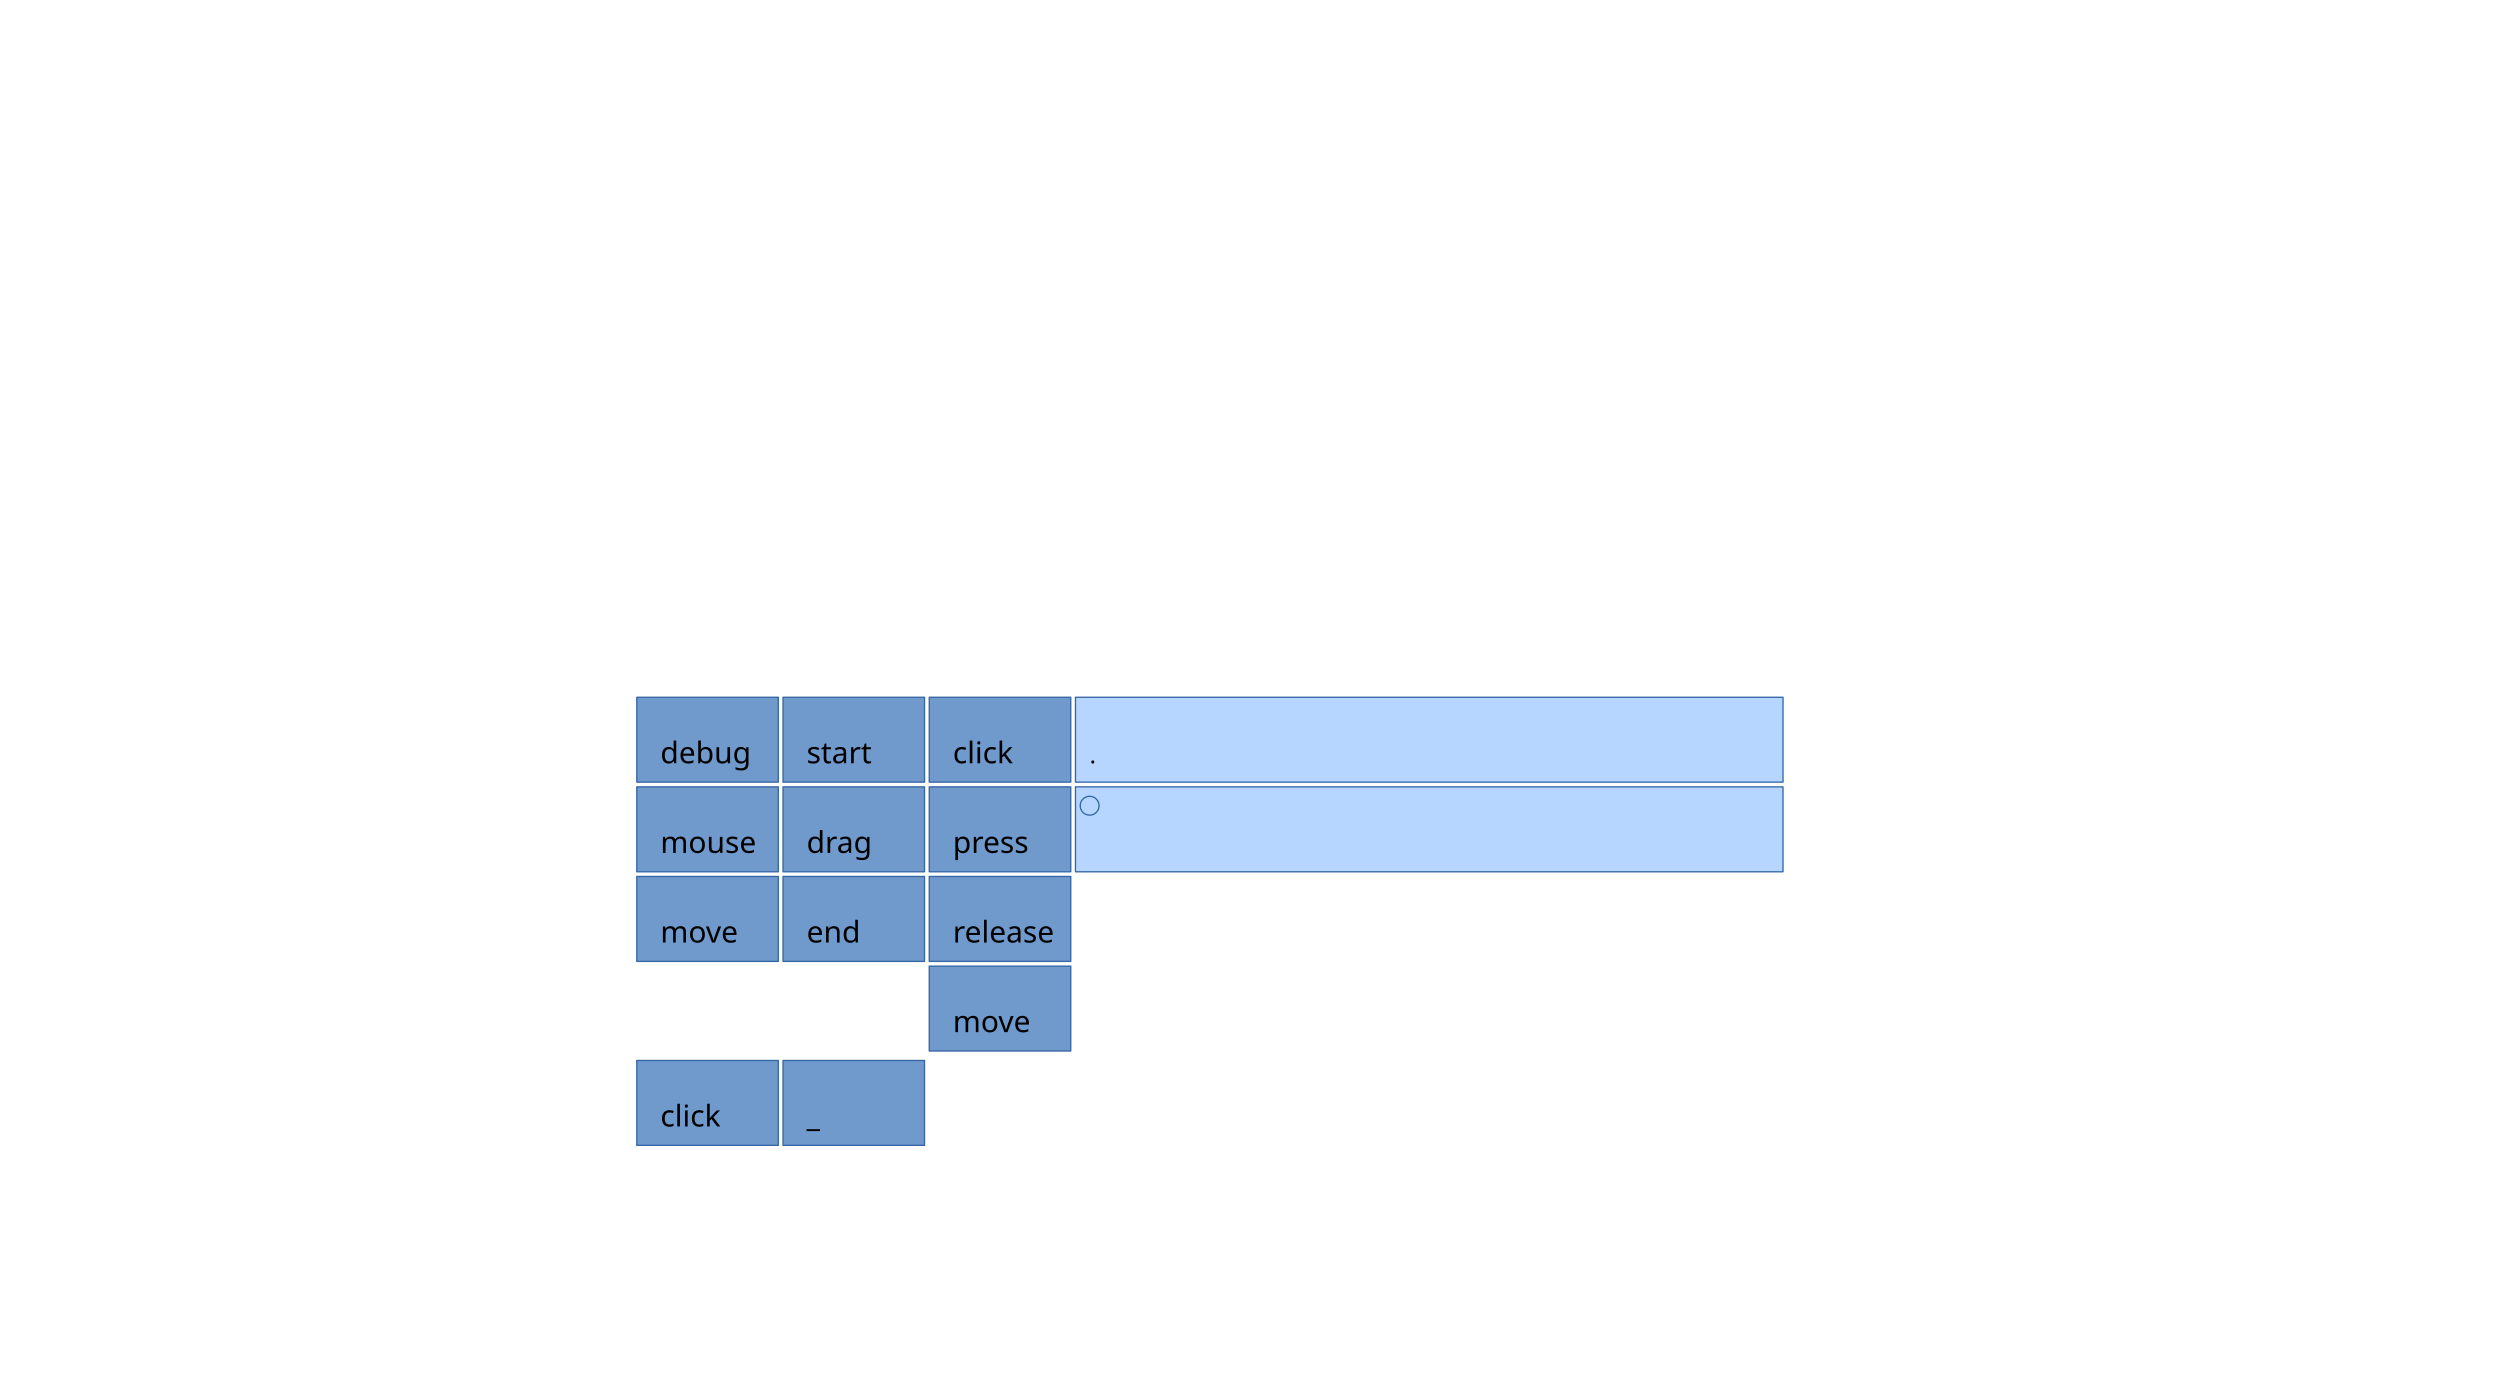
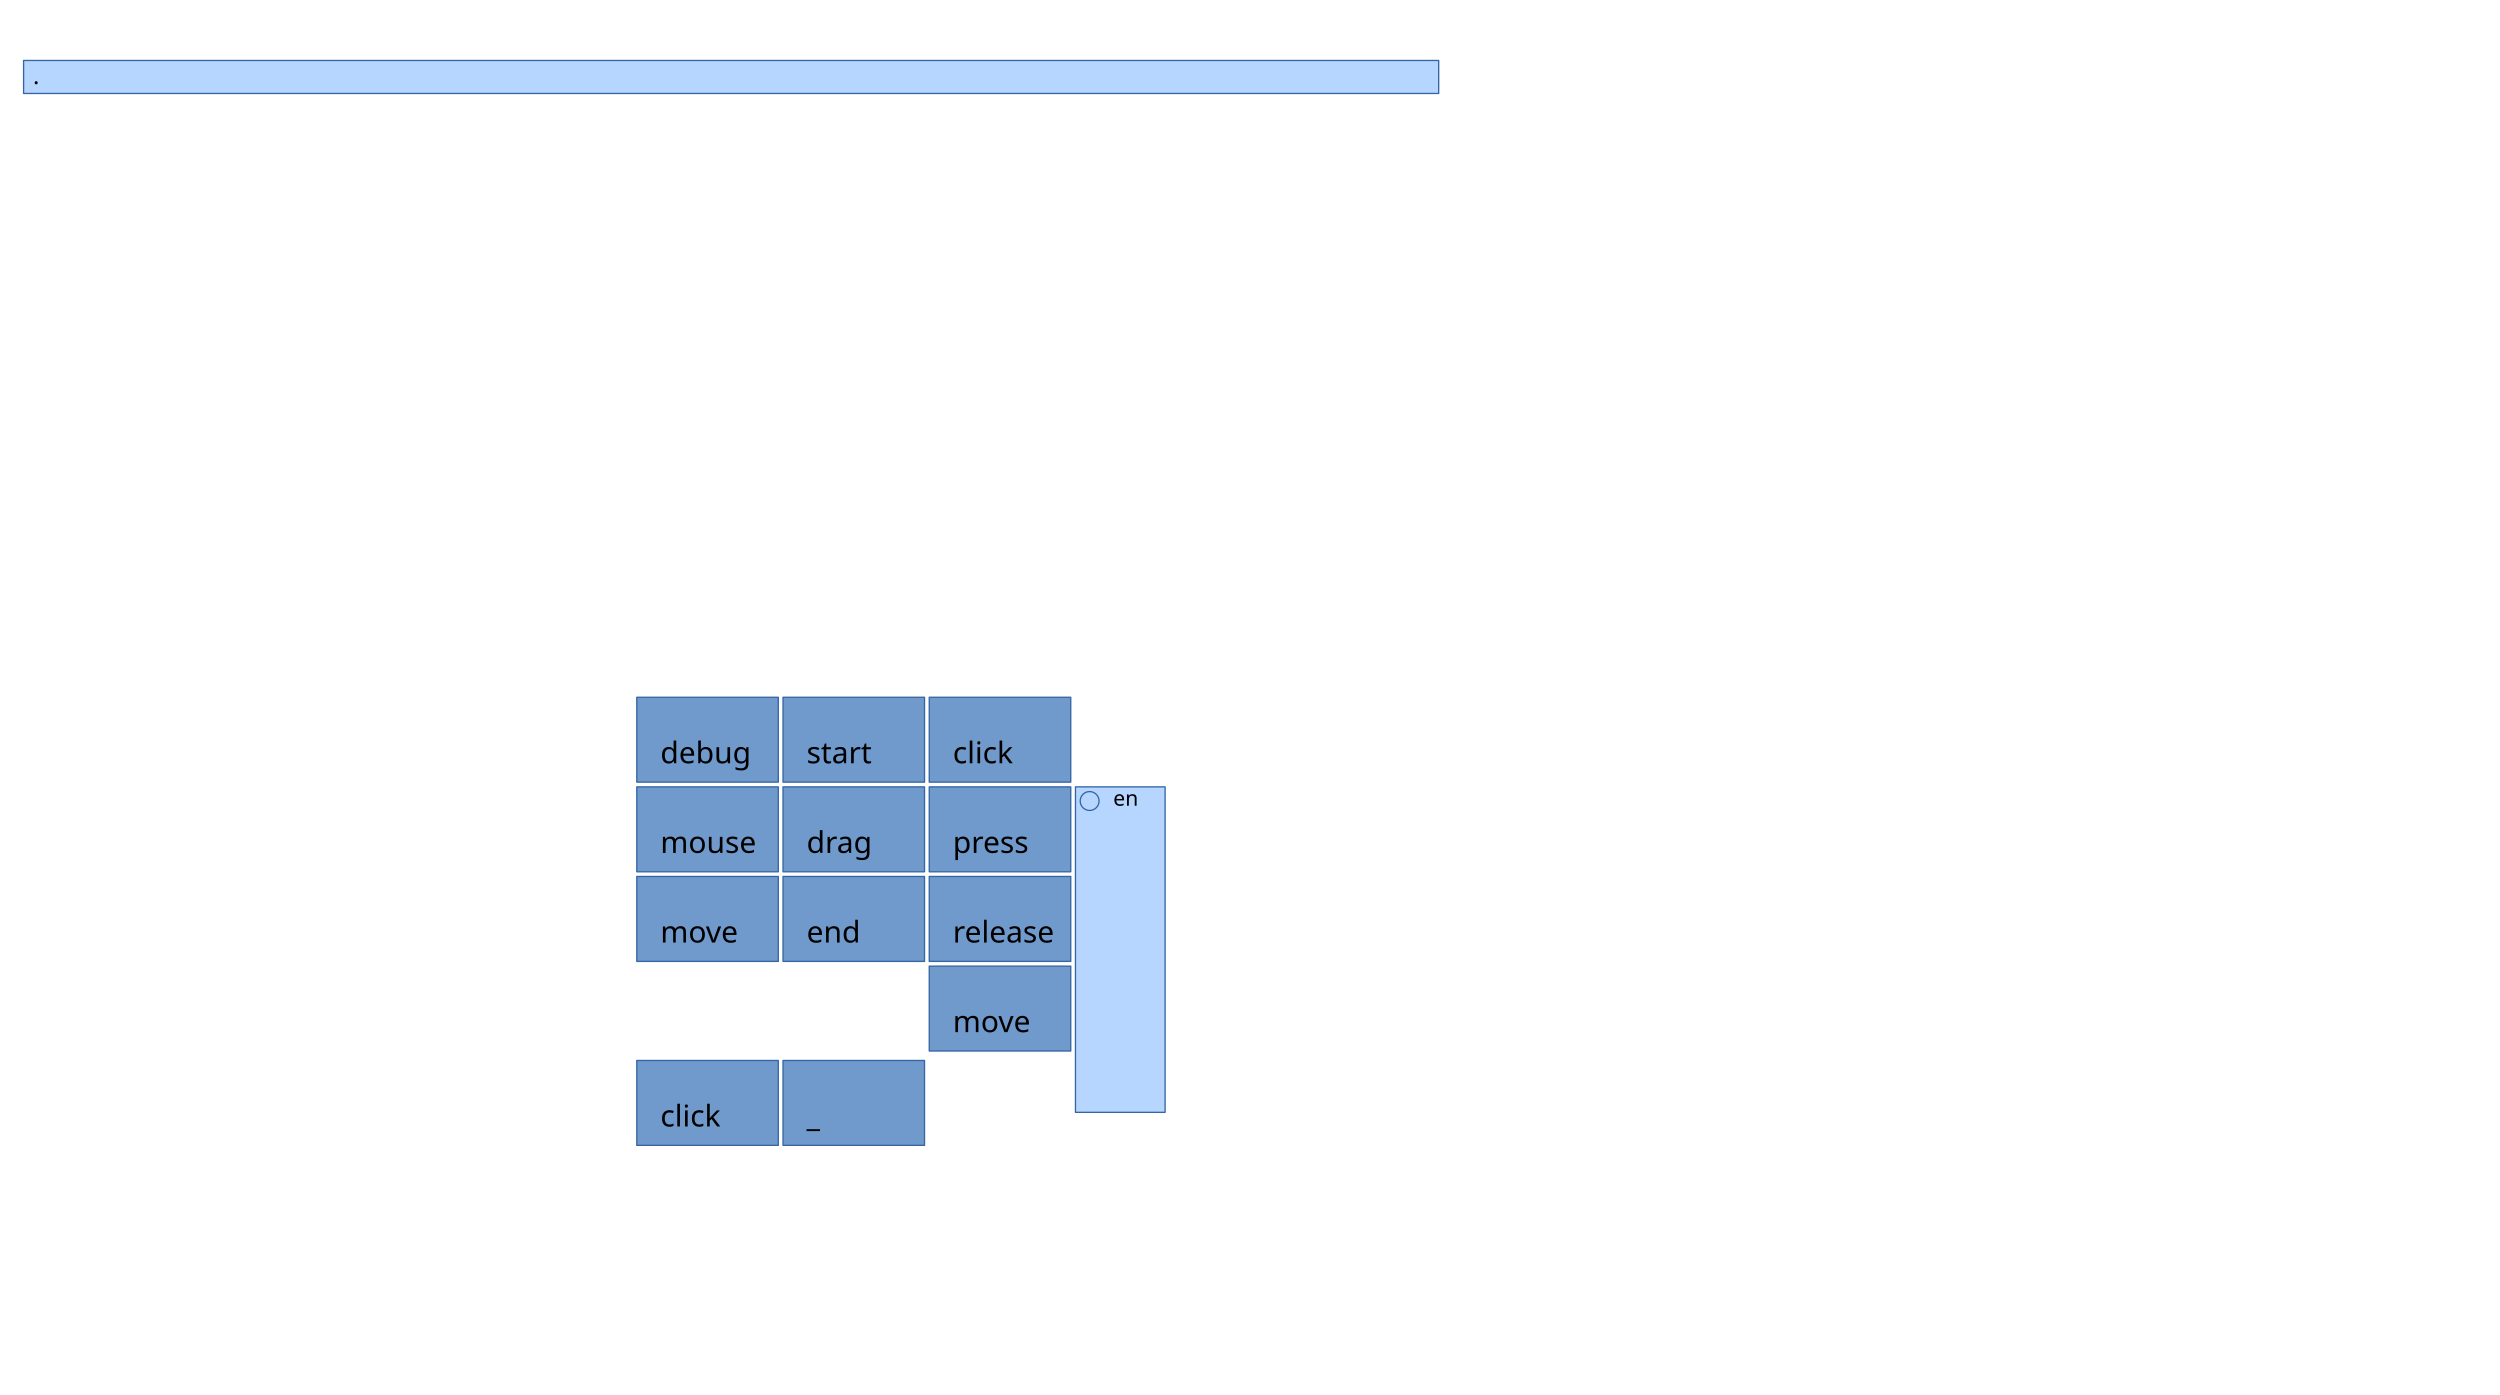
- <svg xmlns="http://www.w3.org/2000/svg" version="1.2" _width="154mm" _height="85.9mm" width="308mm" height="171.8mm" viewBox="0 0 53000 26000" preserveAspectRatio="xMidYMid" fill-rule="evenodd" stroke-width="28.222" stroke-linejoin="round" xml:space="preserve">
+ <svg xmlns="http://www.w3.org/2000/svg" version="1.2" _width="154mm" _height="85.9mm" width="308mm" height="171.8mm" viewBox="0 0 53000 26000" preserveAspectRatio="xMidYMid" fill-rule="evenodd" stroke-width="28.222" stroke-linejoin="round" xml:space="preserve" style="background:black">
  <defs>
    <style type="text/css">
      
+ 
+     svg             { fill:rgb(0.0.0); }
    @font-face      { font-family: 'Liberation Sans embedded'; font-weight: normal;
                      font-style: italic;
                      src: url("fonts.svg#Font1") format("svg")
                    }

    rect.Name       { fill:rgb(0,204,255);   stroke:rgb(52,101,164); }
    text.Name       { font-family:"Liberation Sans embedded"; font-size:1905px; font-weight:400; }

    rect.Button     { fill:rgb(112,153,204); stroke:rgb(52,101,164); }
    path.Button     { fill:rgb(112,153,204); stroke:rgb(52,101,164); }
    //text.Button     { font-family:"Liberation Sans, sans-serif"; font-size:635px; font-weight:400; }
    text.Button     { font-family:"Liberation Sans embedded"; font-size:635px; font-weight:400; }

    rect.BarStatic  { fill:rgb(102,102,255); stroke:rgb(52,101,164); }
    rect.BarDynamic { fill:rgb(204,102,255); stroke:rgb(52,101,164); }
    path.BarMarker  { fill:rgb(112,153,204); stroke:rgb(52,101,164); }

    circle.LED      { fill:rgb(183,214,255); stroke:rgb(52,101,164); }
    rect.LED        { fill:rgb(183,214,255); stroke:rgb(52,101,164); }
    text.LED        { font-family:"Liberation Sans embedded"; font-size:450px; font-weight:400; }

    rect.Text       { fill:rgb(183,214,255); stroke:rgb(52,101,164); }
    text.DbgOut     { font-family:"Liberation Sans embedded"; font-size:500px; font-weight:400; }

      
    </style>
    <linearGradient id="gradient_h" x1="0" y1="0" x2="9400" y2="0" gradientUnits="userSpaceOnUse">
      <stop offset="0" style="stop-color:rgb(52,101,164)" />
      <stop offset="1" style="stop-color:rgb(255,255,255)" />
    </linearGradient>
    <linearGradient id="gradient_v" x1="0" y1="0" x2="0" y2="9400" gradientUnits="userSpaceOnUse">
      <stop offset="0" style="stop-color:rgb(255,255,255)" />
      <stop offset="1" style="stop-color:rgb(52,101,164)" />
    </linearGradient>
    <mask id="mask_h">
      <path style="fill:rgb(255,255,255)" d="M 0,0 L 9400,0 9400,9400 Z" />
      <path style="fill:rgb(  0,  0,  0)" d="M 0,0 L 0,9400 9400,9400 Z" />
    </mask>
    <mask id="mask_v">
      <path style="fill:rgb(255,255,255)" d="M 0,0 L 0,9400 9400,9400 Z" />
      <path style="fill:rgb(  0,  0,  0)" d="M 0,0 L 9400,0 9400,9400 Z" />
    </mask>
-     <g data-id="w_led">
-       <text class="LED" x="100" y="500">.</text>
-       <circle data-id="on" class="LED" cx="200" cy="900" r="200" />
-       <circle data-id="dir" class="LED" cx="200" cy="1400" r="200" />
+     <g data-id="w_led" data-onuse="SR_LEDs.onuse">
+       <text data-id="text" class="LED" x="100" y="370">.</text>
+       <circle data-id="on" class="LED" cx="1000" cy="200" r="200" />
+       <circle data-id="dir" class="LED" cx="1500" cy="200" r="200" />
    </g>
-     <g data-id="w_window">
+     <g data-id="w_window" data-onuse="P_Window.onuse">
      <g data-id="w_name" transform="translate(0,0)">
        <rect class="Name" x="0" y="0" width="3000" height="2600" />
        <text class="Name" x="300" y="1900">.</text>
      </g>
      <g data-id="w_btn_c" transform="translate(3000,0)">
        <rect class="Button" x="0" y="0" width="4700" height="2600" />
        <text class="Button" x="1614" y="1486">close</text>
      </g>
      <g data-id="w_btn_o" transform="translate(7700,0)">
        <rect class="Button" x="0" y="0" width="4700" height="2600" />
        <text class="Button" x="1614" y="1486">open</text>
      </g>
      <g data-id="w_btn_r" transform="translate(0,2600)">
        <rect class="Button" x="0" y="0" width="3000" height="4700" />
        <text class="Button" x="700" y="2500">raise</text>
      </g>
      <g data-id="w_btn_l" transform="translate(0,7300)">
        <rect class="Button" x="0" y="0" width="3000" height="4700" />
        <text class="Button" x="700" y="2500">lower</text>
      </g>
      <g transform="translate(3000,2600)">
        <path style="fill:url(#gradient_h)" d="M 0,0 L 9400,0 9400,9400 Z" />
        <path style="fill:url(#gradient_v)" d="M 0,0 L 0,9400 9400,9400 Z" />
        <g data-id="opener" style="mask:url(#mask_h)">
          <rect data-id="bar" class="BarStatic" x="300" y="0" width="1100" height="9400" />
          <g data-id="bar_state" transform="translate(2000,0)">
            <rect class="BarDynamic" x="0" y="0" width="1100" height="9400" />
            <path data-id="dir_0" class="BarMarker" d="M 100,550 L 1000,100 1000,1000 Z" style="display:none" />
            <path data-id="dir_1" class="BarMarker" d="M 1000,550 L 100,100 100,1000 Z" style="display:inline" />
          </g>
        </g>
        <g data-id="shadow" style="mask:url(#mask_v)">
          <rect data-id="bar" class="BarStatic" x="0" y="6000" width="9400" height="1100" />
          <g data-id="bar_state" transform="translate(0,4000)">
            <rect class="BarDynamic" x="0" y="0" width="9400" height="1100" />
            <path data-id="dir_0" class="BarMarker" d="M 550,100 L 100,1000 1000,1000 Z" style="display:none" />
            <path data-id="dir_1" class="BarMarker" d="M 550,1000 L 100,100 1000,100 Z" style="display:inline" />
          </g>
        </g>
      </g>
    </g>
  </defs>
-   <use id="win_L1" href="#w_window" x="500" y="500" />
-   <use id="win_L2" href="#w_window" x="13500" y="500" />
-   <use id="win_L3" href="#w_window" x="26500" y="500" />
-   <use id="win_L4" href="#w_window" x="39500" y="500" />
-   <use id="win_R1" href="#w_window" x="500" y="13000" />
-   <use id="win_R4" href="#w_window" x="39500" y="13000" />
+   <use id="win_L4" href="#w_window" x="500" y="500" />
+   <use id="win_L3" href="#w_window" x="13500" y="500" />
+   <use id="win_L2" href="#w_window" x="26500" y="500" />
+   <use id="win_L1" href="#w_window" x="39500" y="500" />
+   <use id="win_R4" href="#w_window" x="500" y="13000" />
+   <use id="win_R1" href="#w_window" x="39500" y="13000" />
  <g transform="translate(13500,13000)">
    <rect id="btn_debug_face" class="Button" x="0" y="0" width="3000" height="1800" />
    <text class="Button" x="500" y="1400">debug</text>
  </g>
  <g transform="translate(13500,14900)">
    <rect id="ind_mouse" class="Button" x="0" y="0" width="3000" height="1800" />
    <text class="Button" x="500" y="1400">mouse</text>
  </g>
  <g transform="translate(13500,16800)">
    <rect id="ind_move" class="Button" x="0" y="0" width="3000" height="1800" />
    <text class="Button" x="500" y="1400">move</text>
  </g>
  <g transform="translate(13500,20700)">
    <rect id="ind_click" class="Button" x="0" y="0" width="3000" height="1800" />
    <text class="Button" x="500" y="1400">click</text>
  </g>
  <g transform="translate(16600,13000)">
    <rect id="ind_drag_0" class="Button" x="0" y="0" width="3000" height="1800" />
    <text class="Button" x="500" y="1400">start</text>
  </g>
  <g transform="translate(16600,14900)">
    <rect id="ind_drag_1" class="Button" x="0" y="0" width="3000" height="1800" />
    <text class="Button" x="500" y="1400">drag</text>
  </g>
  <g transform="translate(16600,16800)">
    <rect id="ind_drag_2" class="Button" x="0" y="0" width="3000" height="1800" />
    <text class="Button" x="500" y="1400">end</text>
  </g>
  <g transform="translate(16600,20700)">
    <rect id="ind_" class="Button" x="0" y="0" width="3000" height="1800" />
    <text class="Button" x="500" y="1400">_</text>
  </g>
  <g transform="translate(19700,13000)">
    <rect id="ind_btn_click" class="Button" x="0" y="0" width="3000" height="1800" />
    <text class="Button" x="500" y="1400">click</text>
  </g>
  <g transform="translate(19700,14900)">
    <rect id="ind_btn_press" class="Button" x="0" y="0" width="3000" height="1800" />
    <text class="Button" x="500" y="1400">press</text>
  </g>
  <g transform="translate(19700,16800)">
    <rect id="ind_btn_release" class="Button" x="0" y="0" width="3000" height="1800" />
    <text class="Button" x="500" y="1400">release</text>
  </g>
  <g transform="translate(19700,18700)">
    <rect id="ind_btn_move" class="Button" x="0" y="0" width="3000" height="1800" />
    <text class="Button" x="500" y="1400">move</text>
  </g>
-   <g transform="translate(22800,13000)">
-     <rect class="Text" x="0" y="0" width="15000" height="1800" />
-     <text id="dbg_output" class="DbgOut" x="300" y="1400">.</text>
+   <g transform="translate(500,0)">
+     <rect class="Text" x="0" y="-500" width="30000" height="700" />
+     <text id="dbg_output" class="DbgOut" x="200" y="0">.</text>
  </g>
  <g transform="translate(22800,14900)">
-     <rect class="Text" x="0" y="0" width="15000" height="1800" />
-     <circle id="LED_enable" class="LED" cx="300" cy="400" r="200" />
-     <use id="win_led_0" href="#w_led" x="600" y="0" />
-     <use id="win_led_1" href="#w_led" x="1100" y="0" />
-     <use id="win_led_2" href="#w_led" x="1600" y="0" />
-     <use id="win_led_3" href="#w_led" x="2100" y="0" />
-     <use id="win_led_4" href="#w_led" x="2600" y="0" />
-     <use id="win_led_5" href="#w_led" x="3100" y="0" />
-     <use id="win_led_6" href="#w_led" x="3600" y="0" />
-     <use id="win_led_7" href="#w_led" x="4100" y="0" />
-     <use id="win_led_8" href="#w_led" x="4600" y="0" />
-     <use id="win_led_9" href="#w_led" x="5100" y="0" />
-     <use id="win_led_10" href="#w_led" x="5600" y="0" />
-     <use id="win_led_11" href="#w_led" x="6100" y="0" />
+     <rect class="Text" x="0" y="0" width="1900" height="6900" />
+     <circle id="LED_enable" class="LED" cx="300" cy="300" r="200" />
+     <text class="LED" x="800" y="400">en</text>
+     <use id="win_motor_0" href="#w_led" x="0" y="700" />
+     <use id="win_motor_1" href="#w_led" x="0" y="1200" />
+     <use id="win_motor_2" href="#w_led" x="0" y="1700" />
+     <use id="win_motor_3" href="#w_led" x="0" y="2200" />
+     <use id="win_motor_4" href="#w_led" x="0" y="2700" />
+     <use id="win_motor_5" href="#w_led" x="0" y="3200" />
+     <use id="win_motor_6" href="#w_led" x="0" y="3700" />
+     <use id="win_motor_7" href="#w_led" x="0" y="4200" />
+     <use id="win_motor_8" href="#w_led" x="0" y="4700" />
+     <use id="win_motor_9" href="#w_led" x="0" y="5200" />
+     <use id="win_motor_10" href="#w_led" x="0" y="5700" />
+     <use id="win_motor_11" href="#w_led" x="0" y="6200" />
  </g>
</svg>
